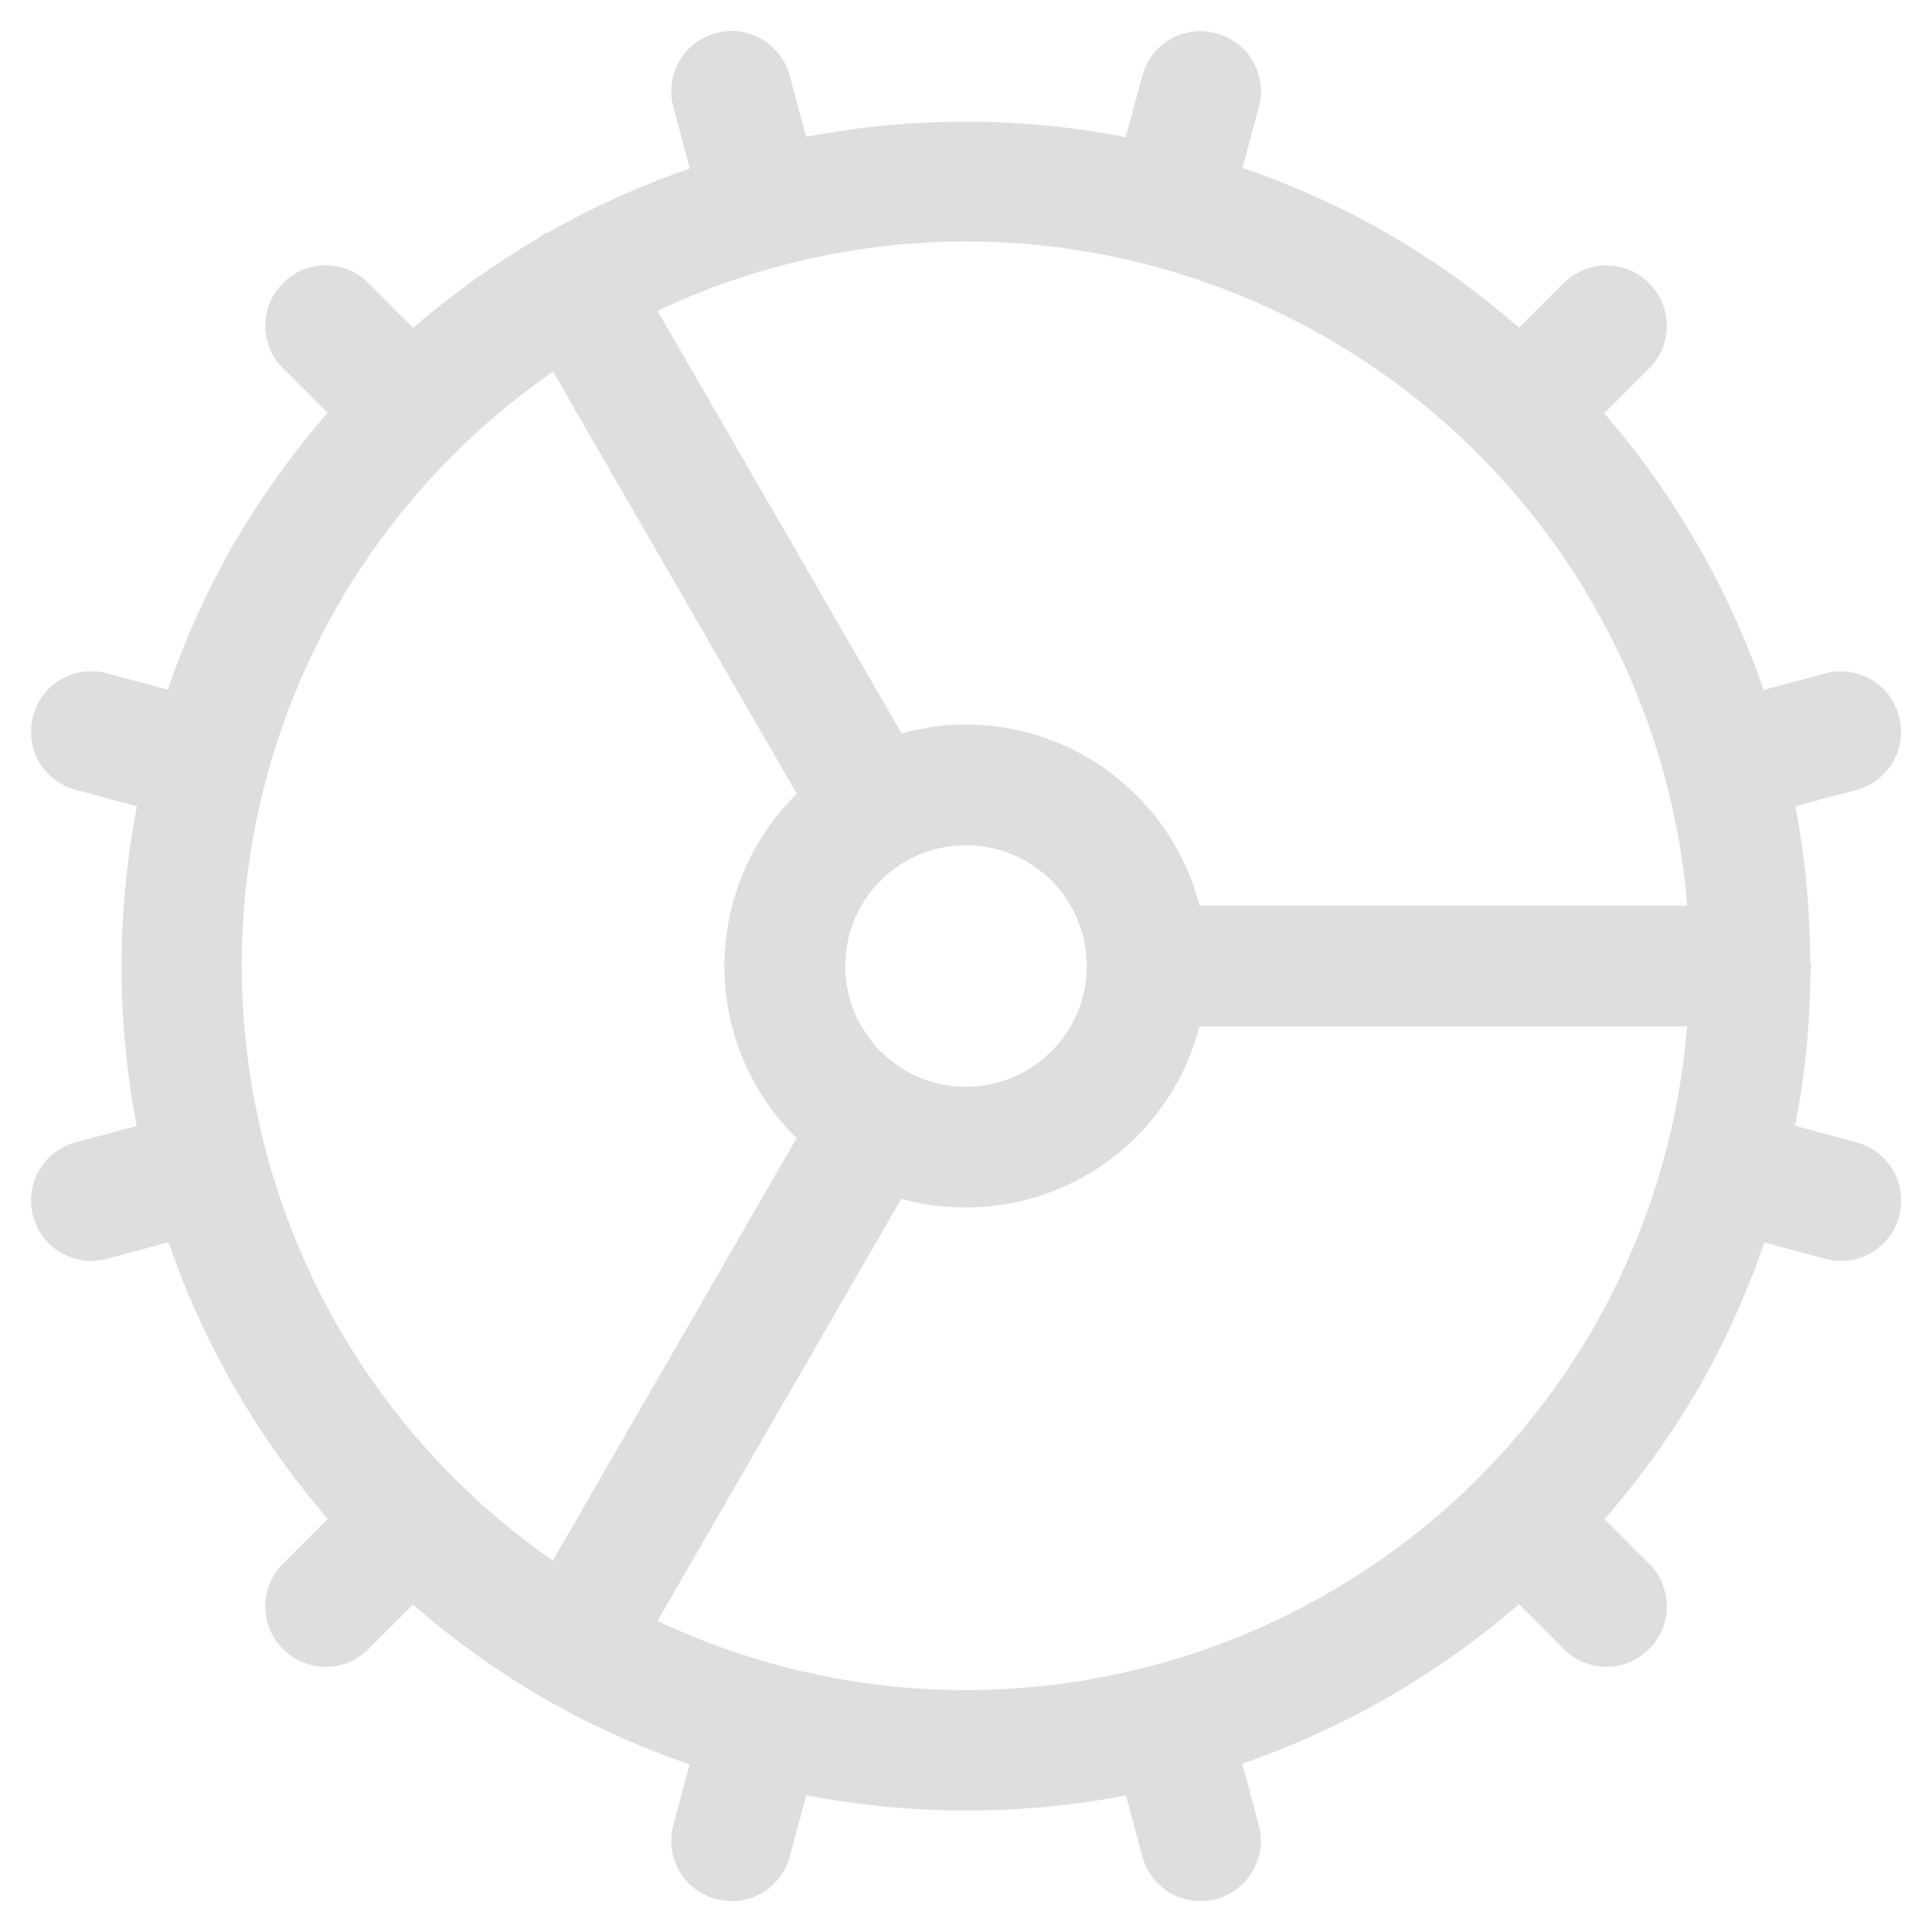
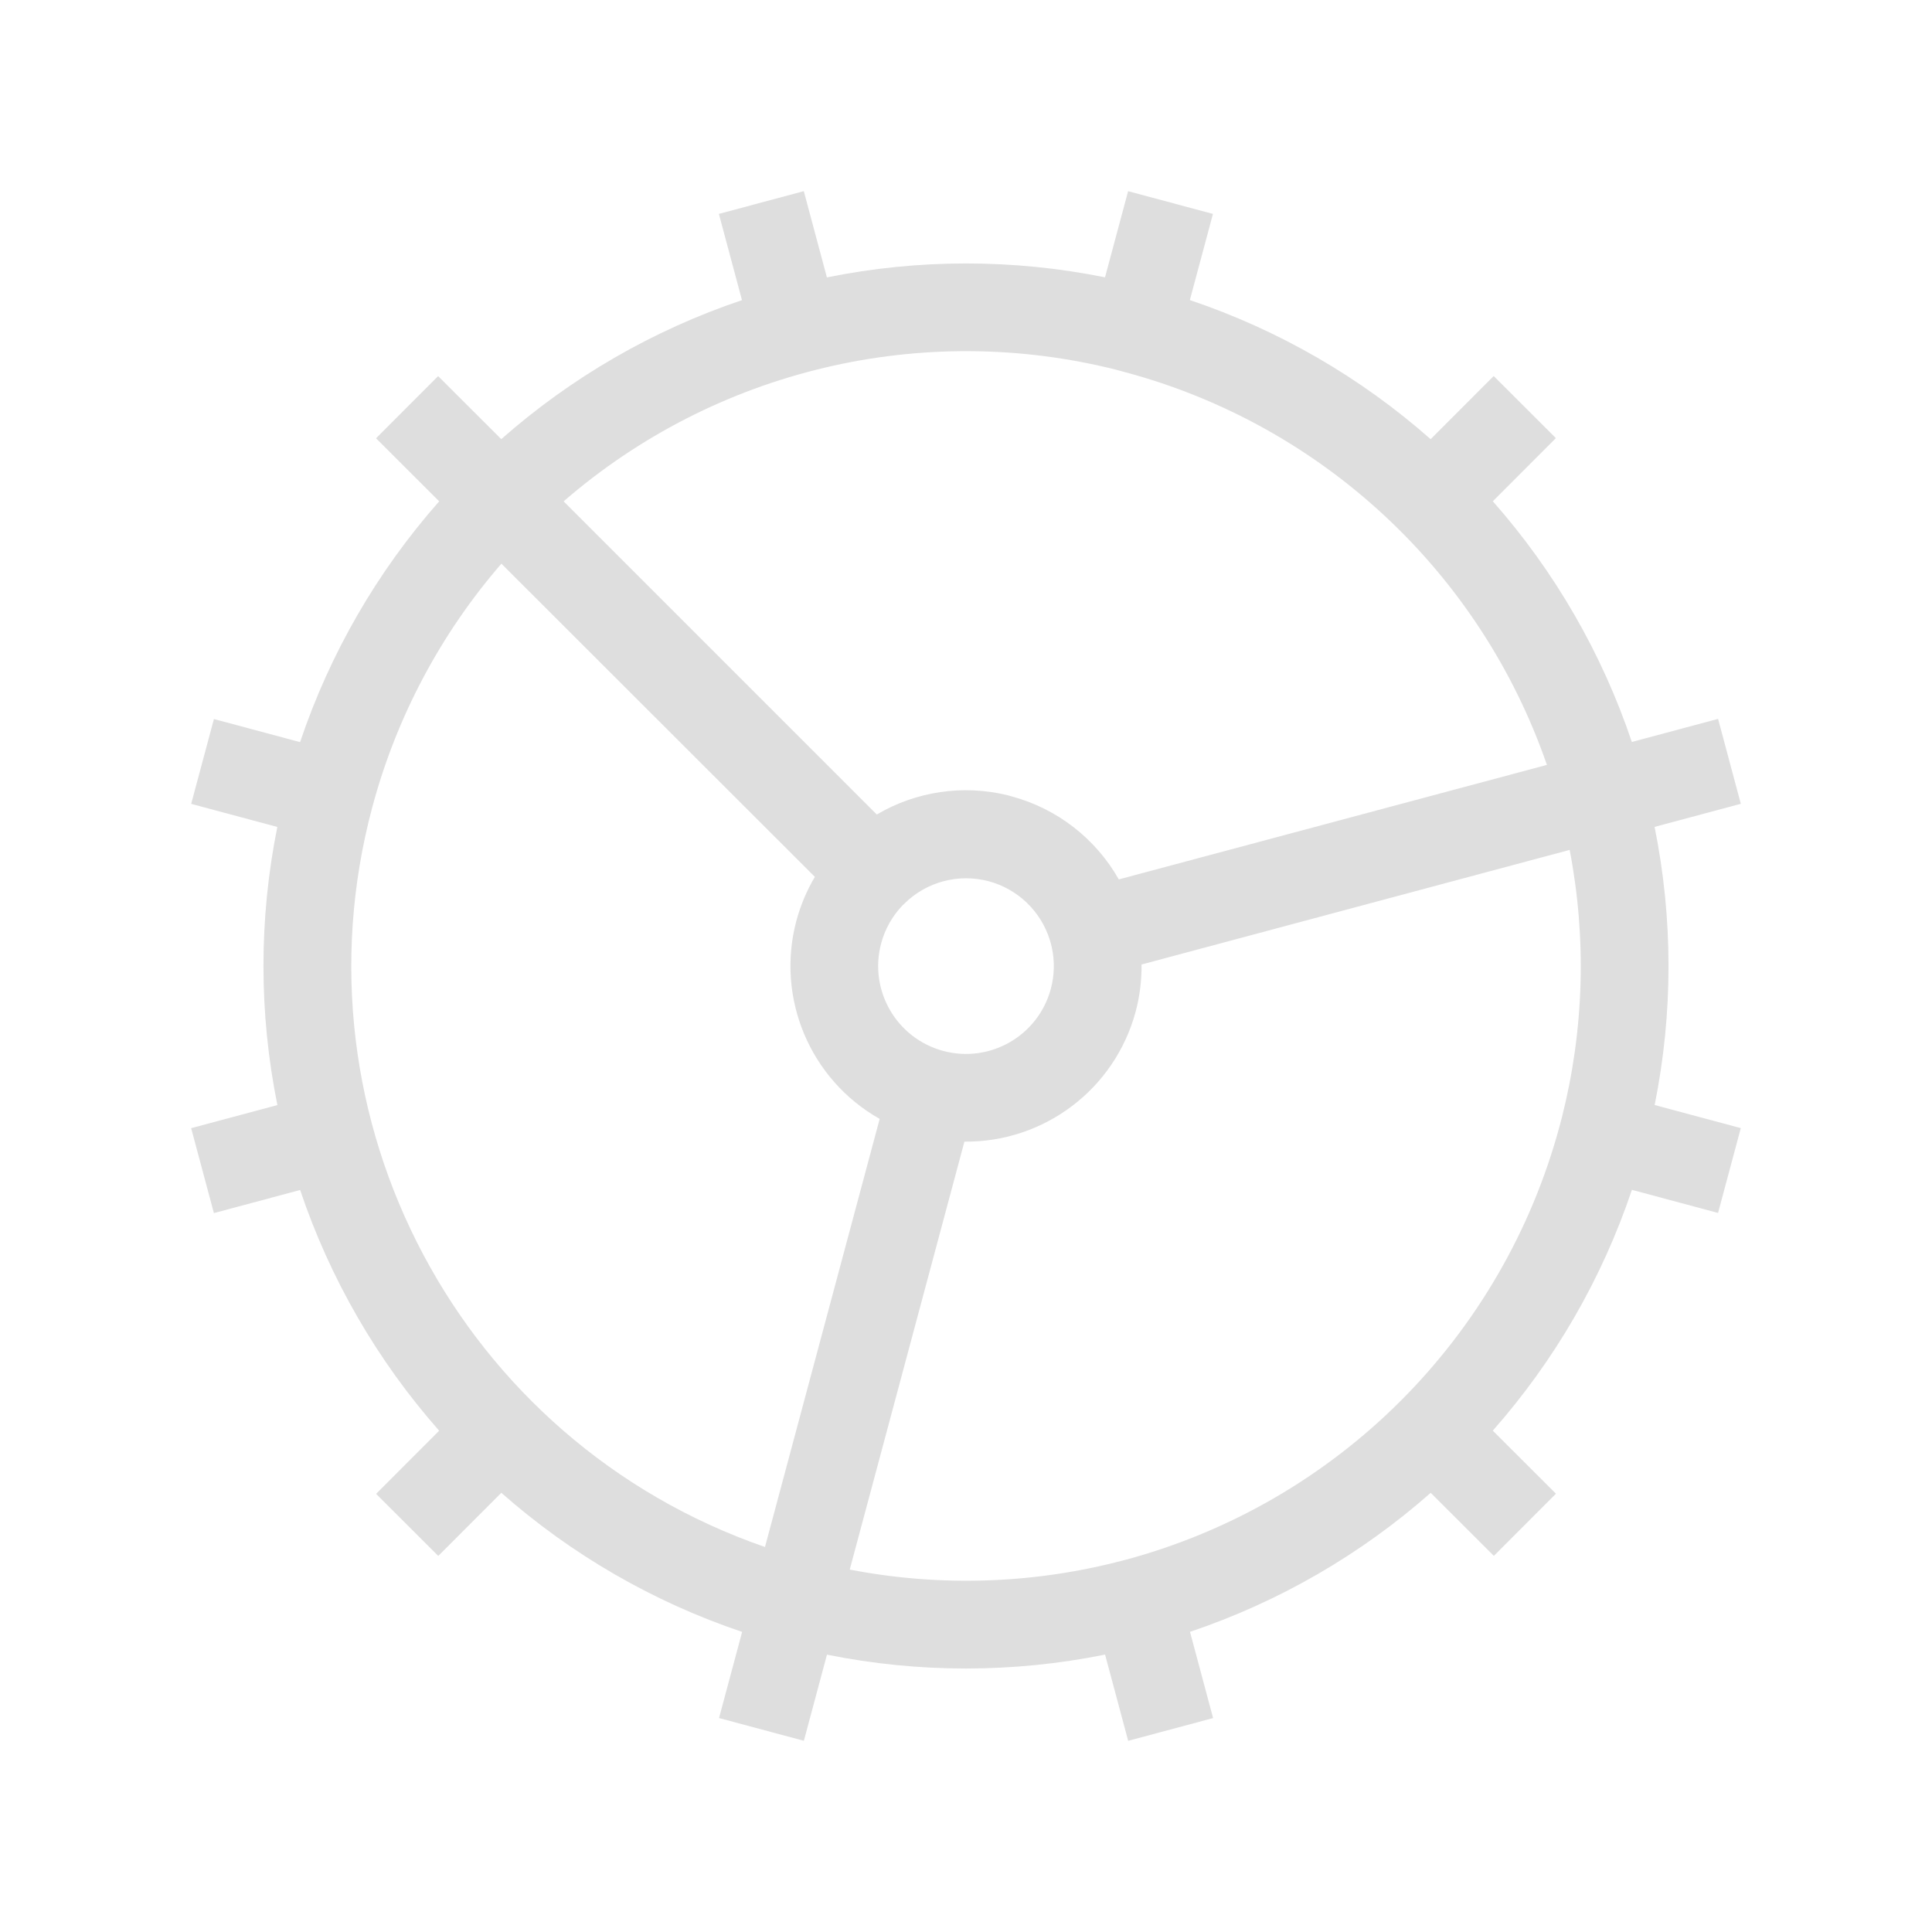
- <svg xmlns="http://www.w3.org/2000/svg" width="16" height="16" version="1.1">
+ <svg xmlns="http://www.w3.org/2000/svg" version="1.1" viewBox="0 0 22 22">
  <defs>
    <style id="current-color-scheme" type="text/css">.ColorScheme-Text { color:#dedede; }</style>
  </defs>
-   <path d="m6.127 0.26c-0.064-0.009-0.13-0.004-0.197 0.014-0.268 0.072-0.425 0.344-0.354 0.611l0.137 0.51a7 7 0 0 0-1.172 0.529c-0.013 0.006-0.028 0.006-0.041 0.014-0.013 0.008-0.021 0.021-0.033 0.029a7 7 0 0 0-1.045 0.748l-0.371-0.371c-0.196-0.196-0.511-0.196-0.707 0s-0.196 0.511 0 0.707l0.369 0.369a7 7 0 0 0-0.775 1.08 7 7 0 0 0-0.549 1.211l-0.504-0.135c-0.268-0.072-0.54 0.086-0.611 0.354s0.086 0.54 0.354 0.611l0.506 0.137a7 7 0 0 0-0.002 2.647l-0.504 0.135c-0.268 0.072-0.425 0.344-0.354 0.611 0.072 0.268 0.344 0.425 0.611 0.354l0.51-0.137a7 7 0 0 0 1.32 2.291l-0.371 0.371c-0.196 0.196-0.196 0.511 0 0.707s0.511 0.196 0.707 0l0.369-0.369a7 7 0 0 0 1.08 0.775 7 7 0 0 0 1.211 0.549l-0.135 0.504c-0.072 0.268 0.086 0.54 0.354 0.611 0.268 0.072 0.54-0.086 0.611-0.354l0.137-0.506a7 7 0 0 0 2.647 0.002l0.135 0.504c0.072 0.268 0.344 0.425 0.611 0.354 0.268-0.072 0.425-0.344 0.354-0.611l-0.137-0.51a7 7 0 0 0 2.291-1.32l0.371 0.371c0.196 0.196 0.511 0.196 0.707 0s0.196-0.511 0-0.707l-0.369-0.369a7 7 0 0 0 0.775-1.08 7 7 0 0 0 0.549-1.211l0.504 0.135c0.268 0.072 0.54-0.086 0.611-0.354 0.072-0.268-0.086-0.54-0.354-0.611l-0.506-0.137a7 7 0 0 0 0.127-1.295c5.42e-4 -0.01 0.006-0.018 0.006-0.027 0-0.013-0.007-0.023-0.008-0.035a7 7 0 0 0-0.123-1.289l0.504-0.135c0.268-0.072 0.425-0.344 0.354-0.611-0.072-0.268-0.344-0.425-0.611-0.354l-0.51 0.137a7 7 0 0 0-1.32-2.291l0.371-0.371c0.196-0.196 0.196-0.511 0-0.707s-0.511-0.196-0.707 0l-0.369 0.369a7 7 0 0 0-1.08-0.775 7 7 0 0 0-1.211-0.549l0.135-0.504c0.072-0.268-0.086-0.54-0.354-0.611-0.268-0.072-0.54 0.086-0.611 0.354l-0.137 0.506a7 7 0 0 0-2.647-0.002l-0.135-0.504c-0.054-0.201-0.221-0.341-0.414-0.367zm1.59 1.746a6 6 0 0 1 3.283 0.799 6 6 0 0 1 2.973 4.695h-4.039a2 2 0 0 0-1.934-1.5 2 2 0 0 0-0.533 0.074l-2.022-3.5a6 6 0 0 1 2.272-0.568zm-3.137 1.072 2.019 3.496a2 2 0 0 0-0.6 1.426 2 2 0 0 0 0.598 1.426l-2.019 3.498a6 6 0 0 1-1.773-7.924 6 6 0 0 1 1.775-1.922zm3.42 3.922a1 1 0 0 1 1 1 1 1 0 0 1-1 1 1 1 0 0 1-1-1 1 1 0 0 1 1-1zm1.935 1.5h4.037a6 6 0 0 1-0.777 2.5 6 6 0 0 1-7.75 2.424l2.019-3.496a2 2 0 0 0 0.535 0.072 2 2 0 0 0 1.935-1.5z" class="ColorScheme-Text" fill="currentColor" />
+   <path d="m12.846 2.177-0.263 0.981a8 8 0 0 0-3.167 7.387e-4l-0.263-0.982-0.967 0.259 0.263 0.982a8 8 0 0 0-2.741 1.583l-0.719-0.718-0.707 0.708 0.719 0.718a8 8 0 0 0-1.584 2.742l-0.981-0.263-0.259 0.966 0.981 0.263a8 8 0 0 0 7.386e-4 3.167l-0.982 0.263 0.259 0.967 0.982-0.263a8 8 0 0 0 1.583 2.741l-0.718 0.719 0.708 0.707 0.718-0.719a8 8 0 0 0 2.742 1.584l-0.263 0.981 0.966 0.259 0.263-0.981a8 8 0 0 0 3.167-7.4e-4l0.263 0.982 0.967-0.259-0.263-0.982a8 8 0 0 0 2.741-1.583l0.719 0.718 0.707-0.708-0.719-0.718a8 8 0 0 0 1.584-2.742l0.981 0.263 0.259-0.966-0.981-0.263a8 8 0 0 0-7.4e-4 -3.167l0.982-0.263-0.259-0.967-0.982 0.263a8 8 0 0 0-1.583-2.741l0.718-0.719-0.708-0.707-0.718 0.719a8 8 0 0 0-2.742-1.584l0.263-0.981zm-0.125 2.037 0.091 0.024a7 7 0 0 1 4.803 4.472l-4.875 1.304a2 2 0 0 0-1.222-0.946 2 2 0 0 0-0.047-0.013 2 2 0 0 0-1.487 0.22l-3.566-3.566a7 7 0 0 1 6.303-1.496zm-7.012 2.204 3.57 3.567a2 2 0 0 0-0.21 0.498 2 2 0 0 0 0.948 2.258l-1.306 4.875a7 7 0 0 1-4.471-8.427 7 7 0 0 1 1.47-2.771zm12.165 3.26a7 7 0 0 1-0.088 3.044l-0.024 0.091a7 7 0 0 1-4.961 4.953l-0.009 0.002a7 7 0 0 1-3.116 0.105l1.306-4.873a2 2 0 0 0 1.95-1.481 2 2 0 0 0 0.067-0.536zm-6.615 0.357a1 1 0 0 1 0.696 0.67 1 1 0 0 1 0.022 0.083 1 1 0 0 1-0.011 0.472 1 1 0 0 1-1.225 0.707 1 1 0 0 1-0.707-1.225 1 1 0 0 1 0.24-0.429 1 1 0 0 1 0.025-0.024 1 1 0 0 1 0.96-0.254z" class="ColorScheme-Text" fill="currentColor" />
</svg>
